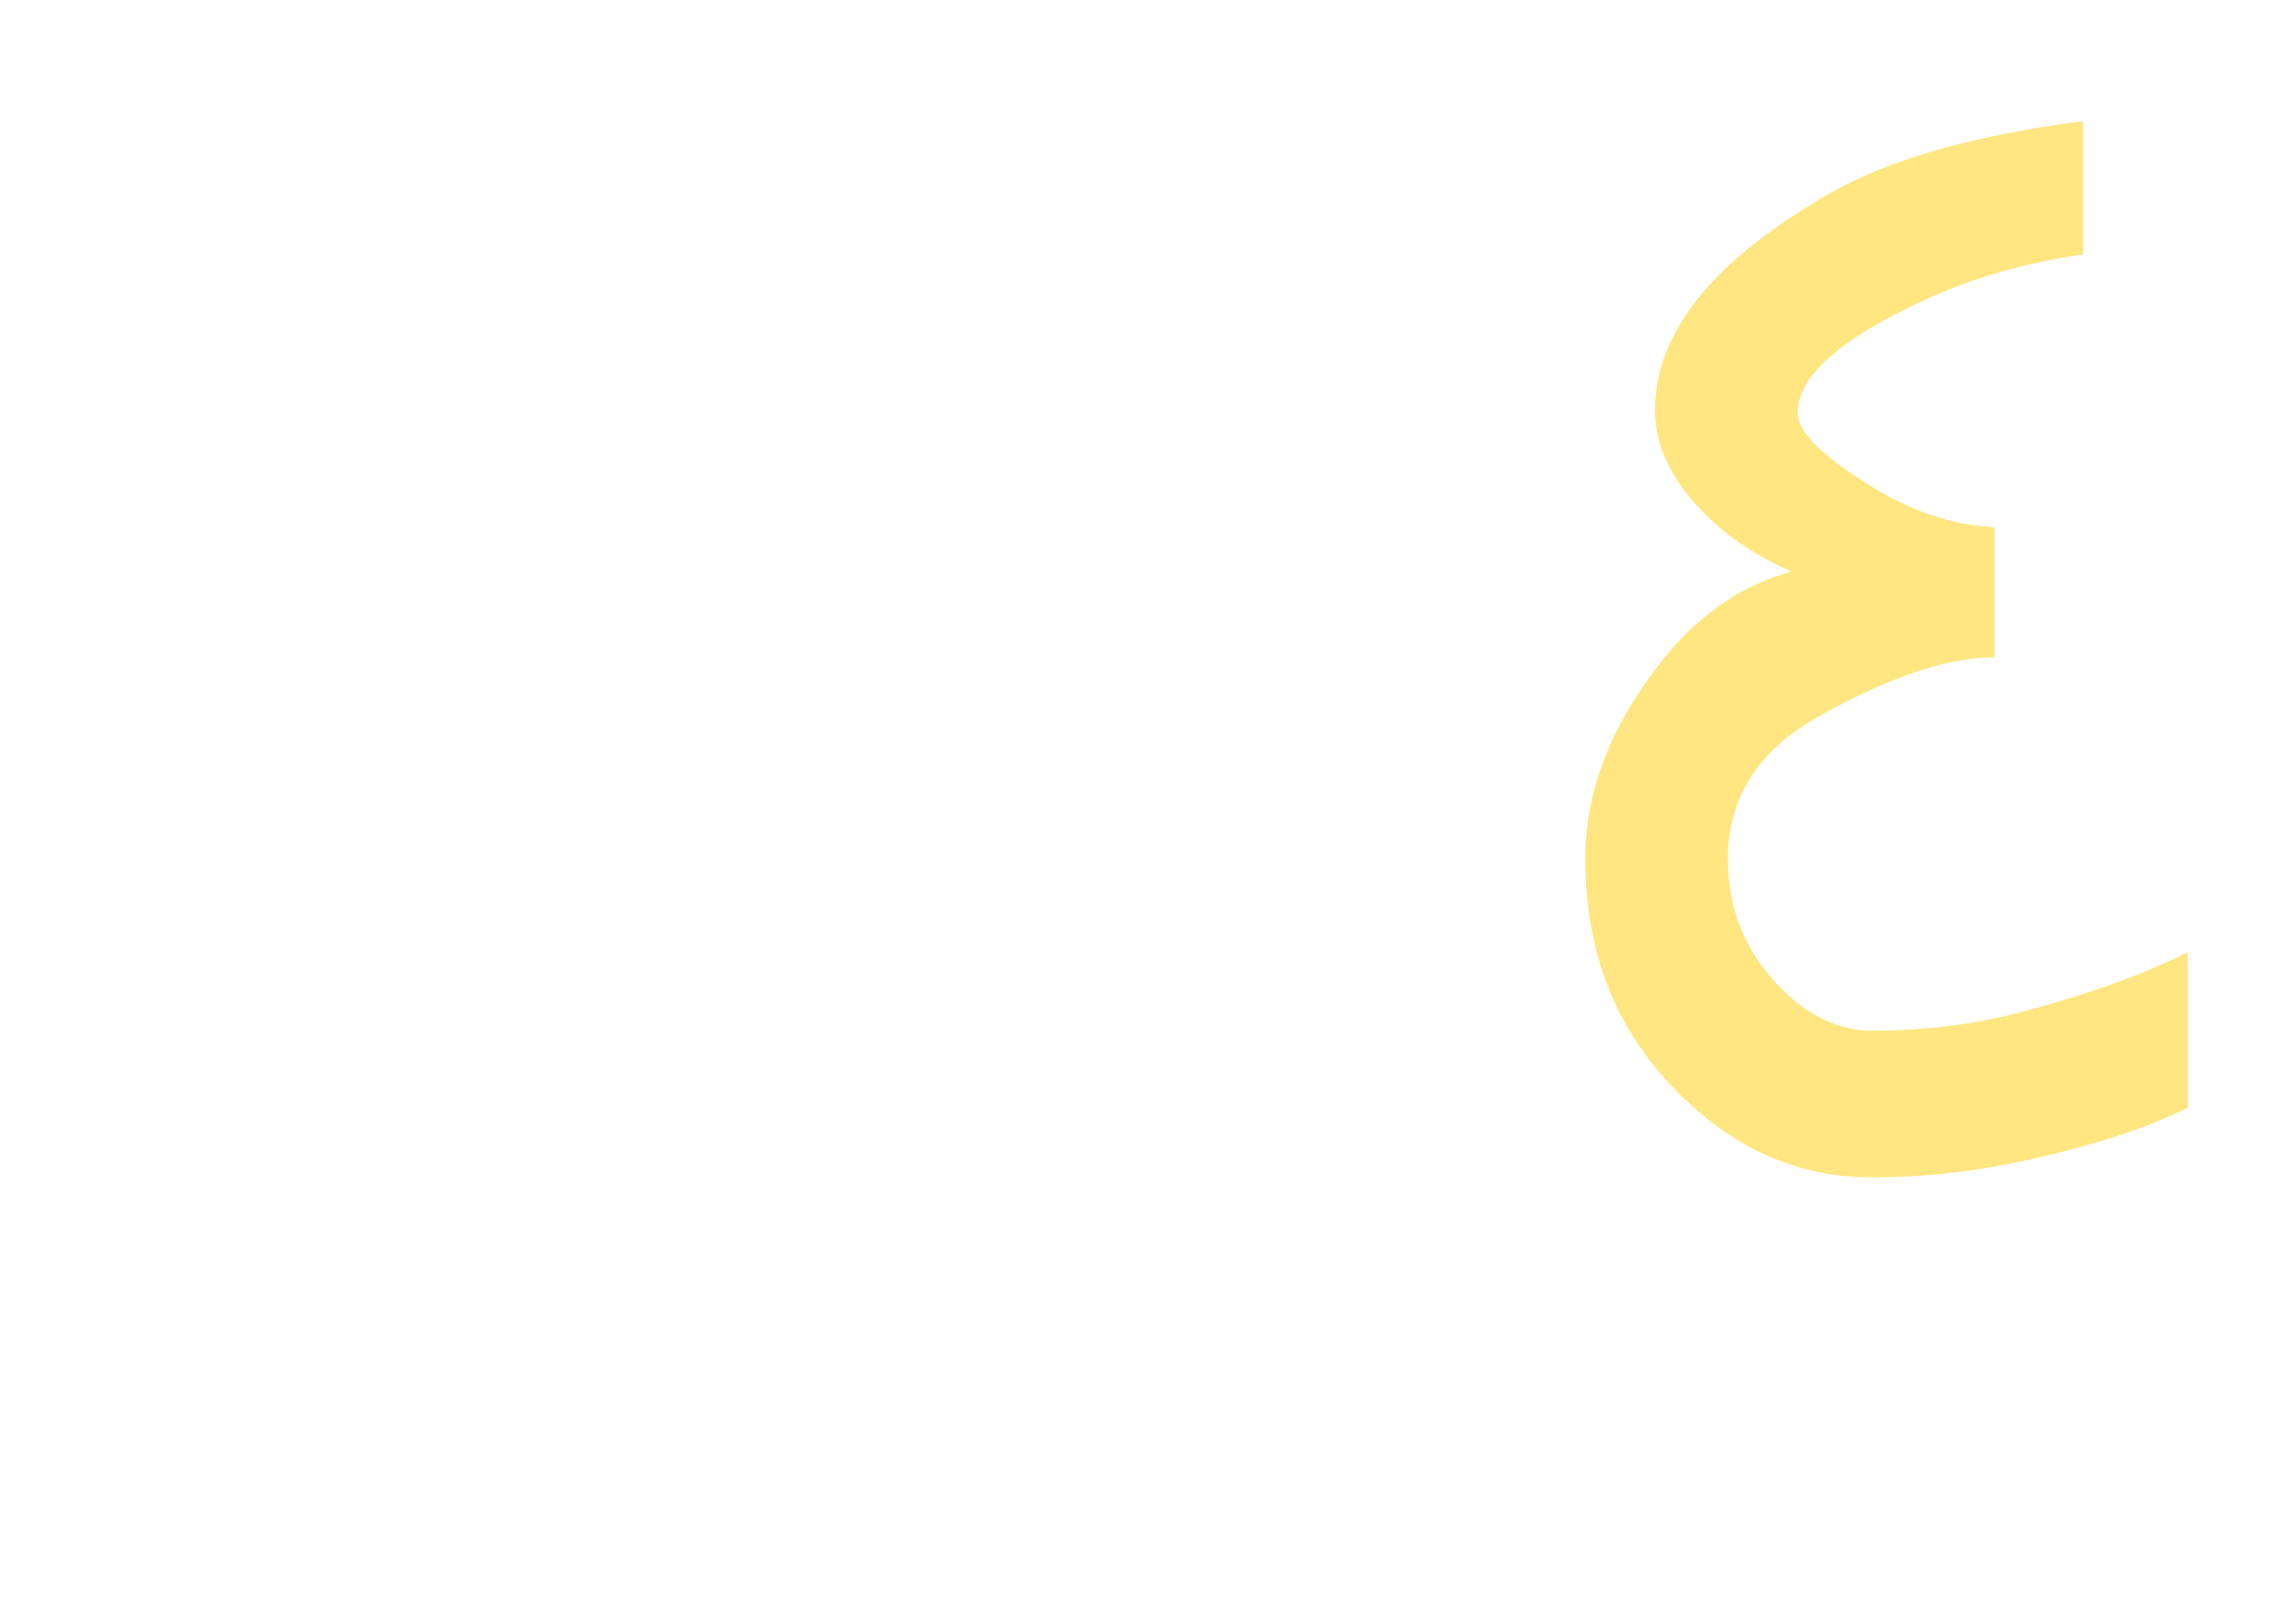
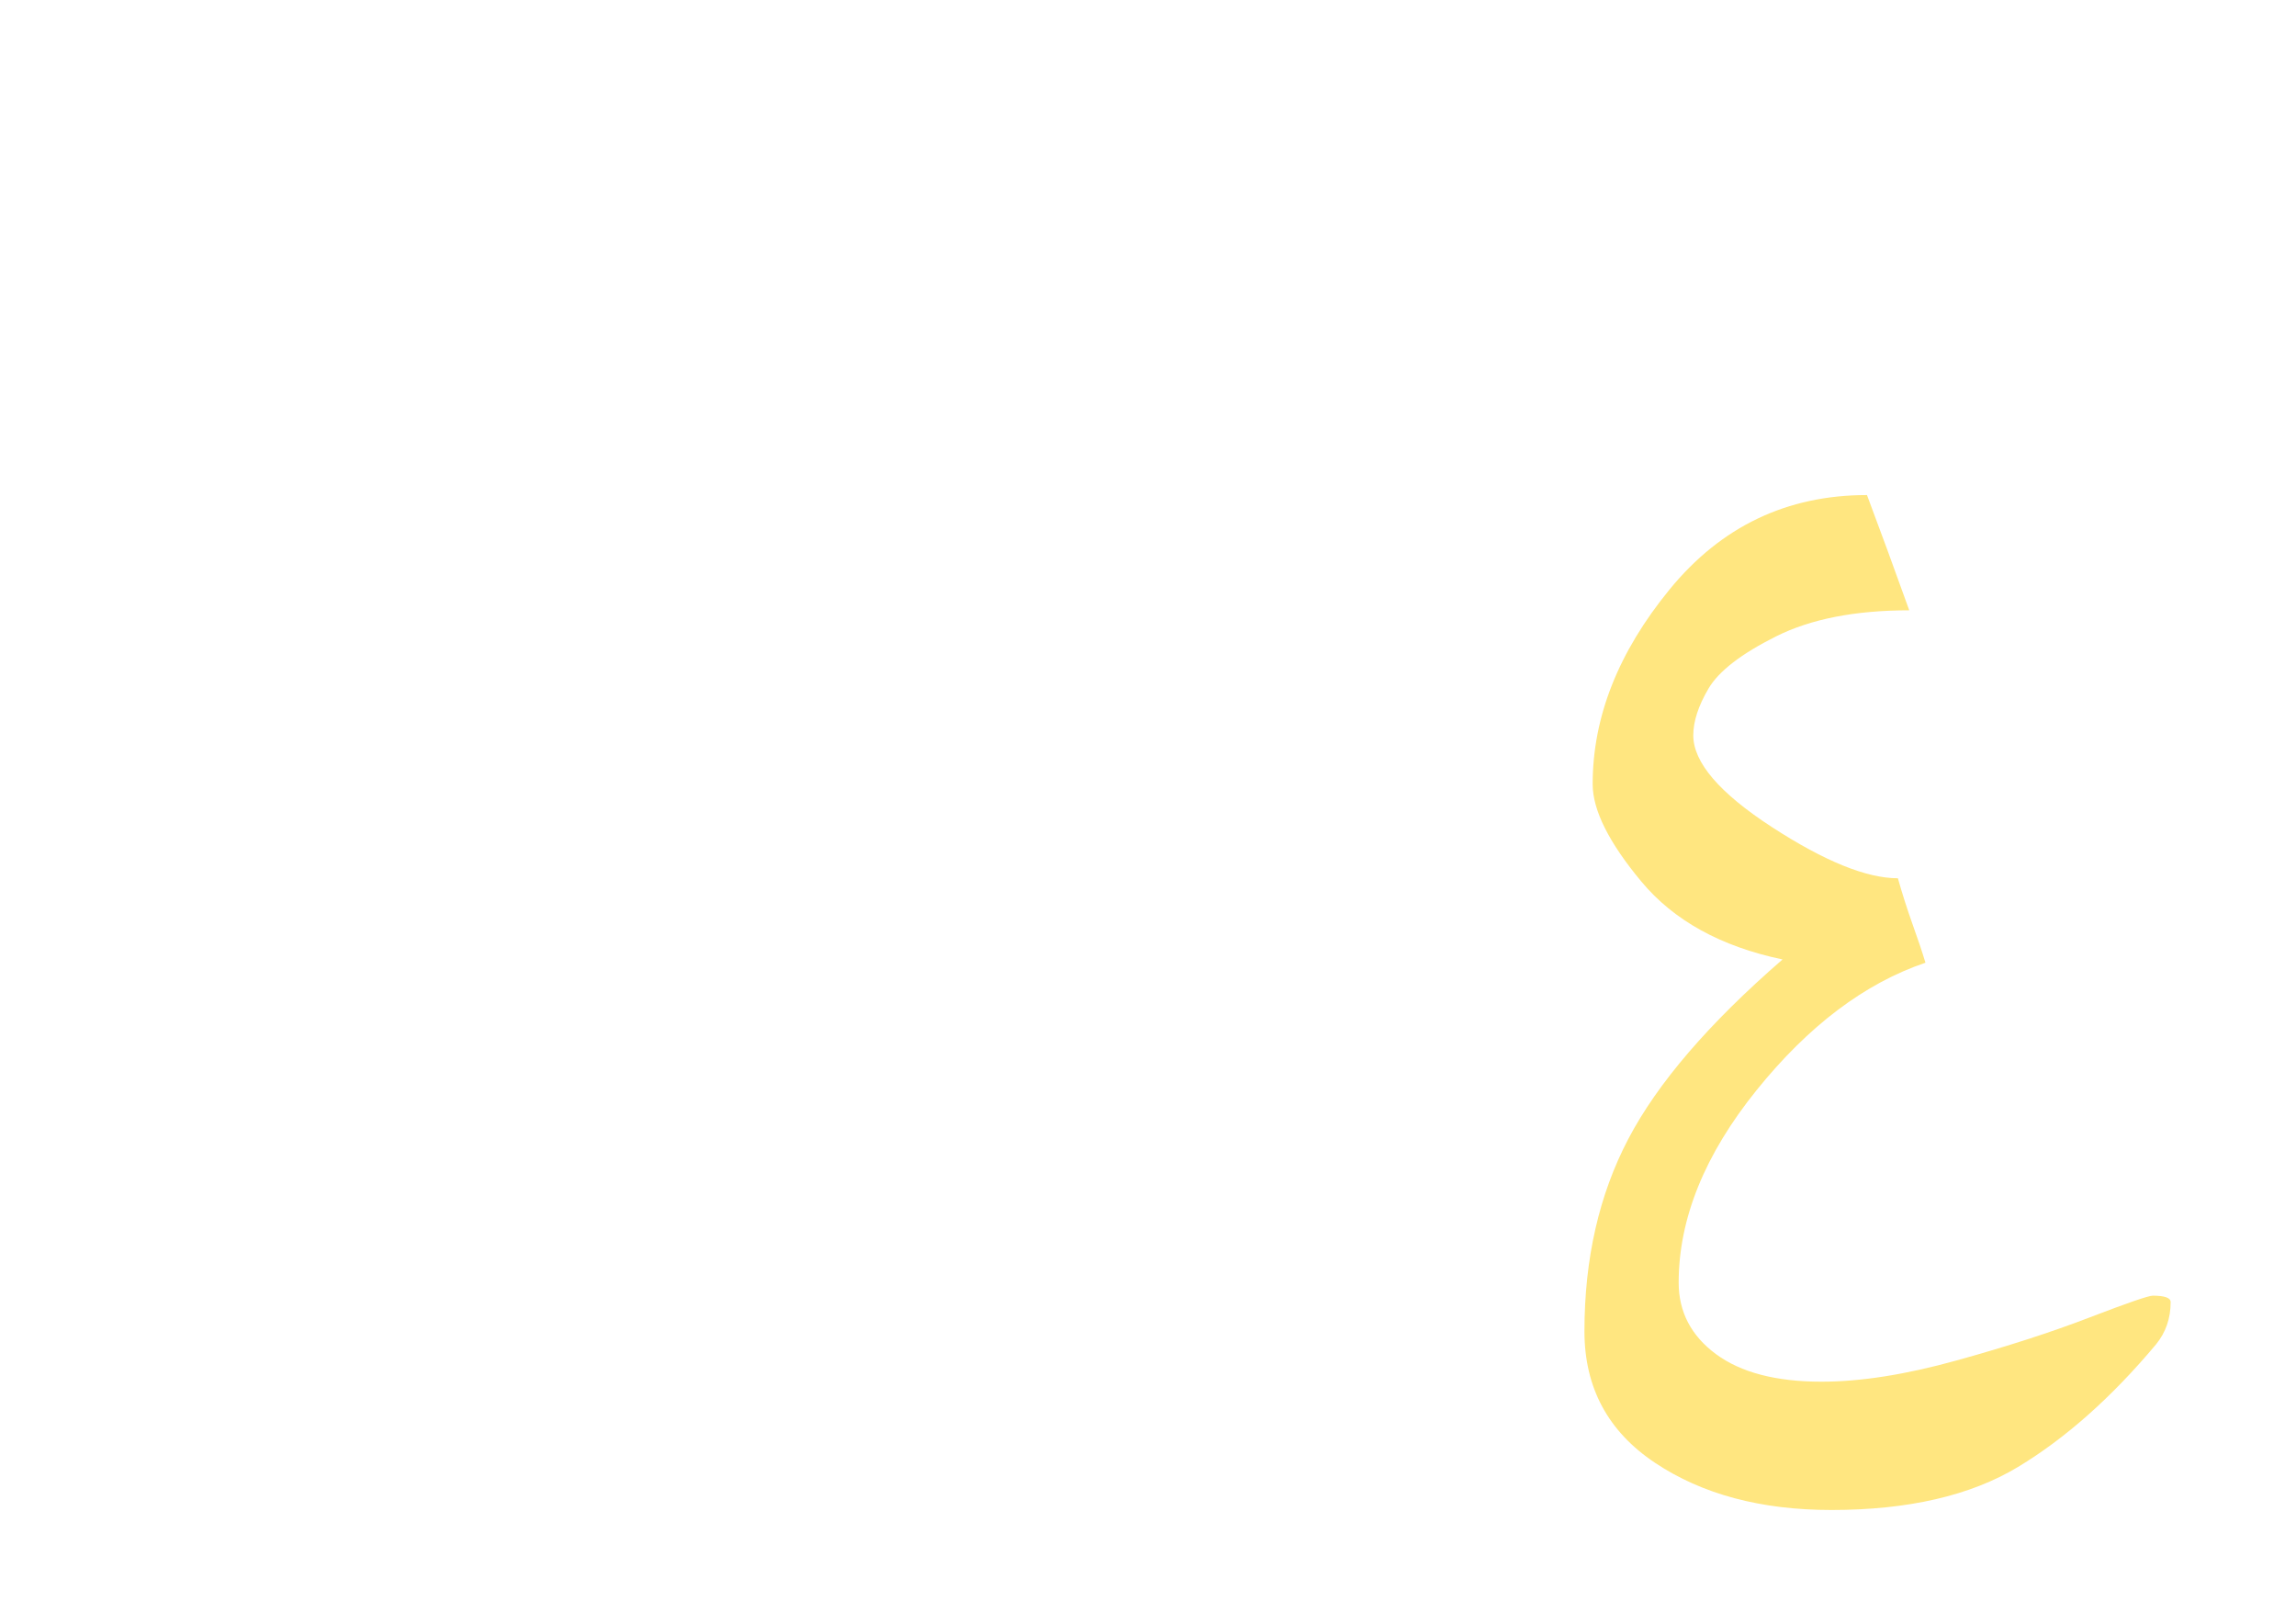
<svg xmlns="http://www.w3.org/2000/svg" width="297mm" height="210mm" viewBox="0 0 297 210" version="1.1" id="svg1">
  <defs id="defs1" />
  <g id="layer1">
-     <text style="font-size:210.009px;line-height:0;font-family:'النيل';-inkscape-font-specification:'النيل';text-align:center;letter-spacing:0px;fill:#ffe680;stroke-width:8.754;stroke-linecap:round;stroke-linejoin:round;stroke-miterlimit:3.6;paint-order:stroke markers fill" x="187.115" y="150.226" id="text2">٤</text>
+     <text style="font-size:210.009px;line-height:0;font-family:'Times New Roman';-inkscape-font-specification:'Times New Roman';text-align:center;letter-spacing:0px;fill:#ffe680;stroke-width:8.754;stroke-linecap:round;stroke-linejoin:round;stroke-miterlimit:3.6;paint-order:stroke markers fill" x="187.115" y="192.559" id="text2">٤</text>
  </g>
-   <style id="anim_animation_xxx">
-         .anim_animation_xxx {
-           animation-duration: 5.0s;
-           animation-timing-function: ease;
-           animation-delay: 0.0s;
-           animation-iteration-count: 1;
-           animation-fill-mode: forwards;
-           }
- </style>
</svg>
